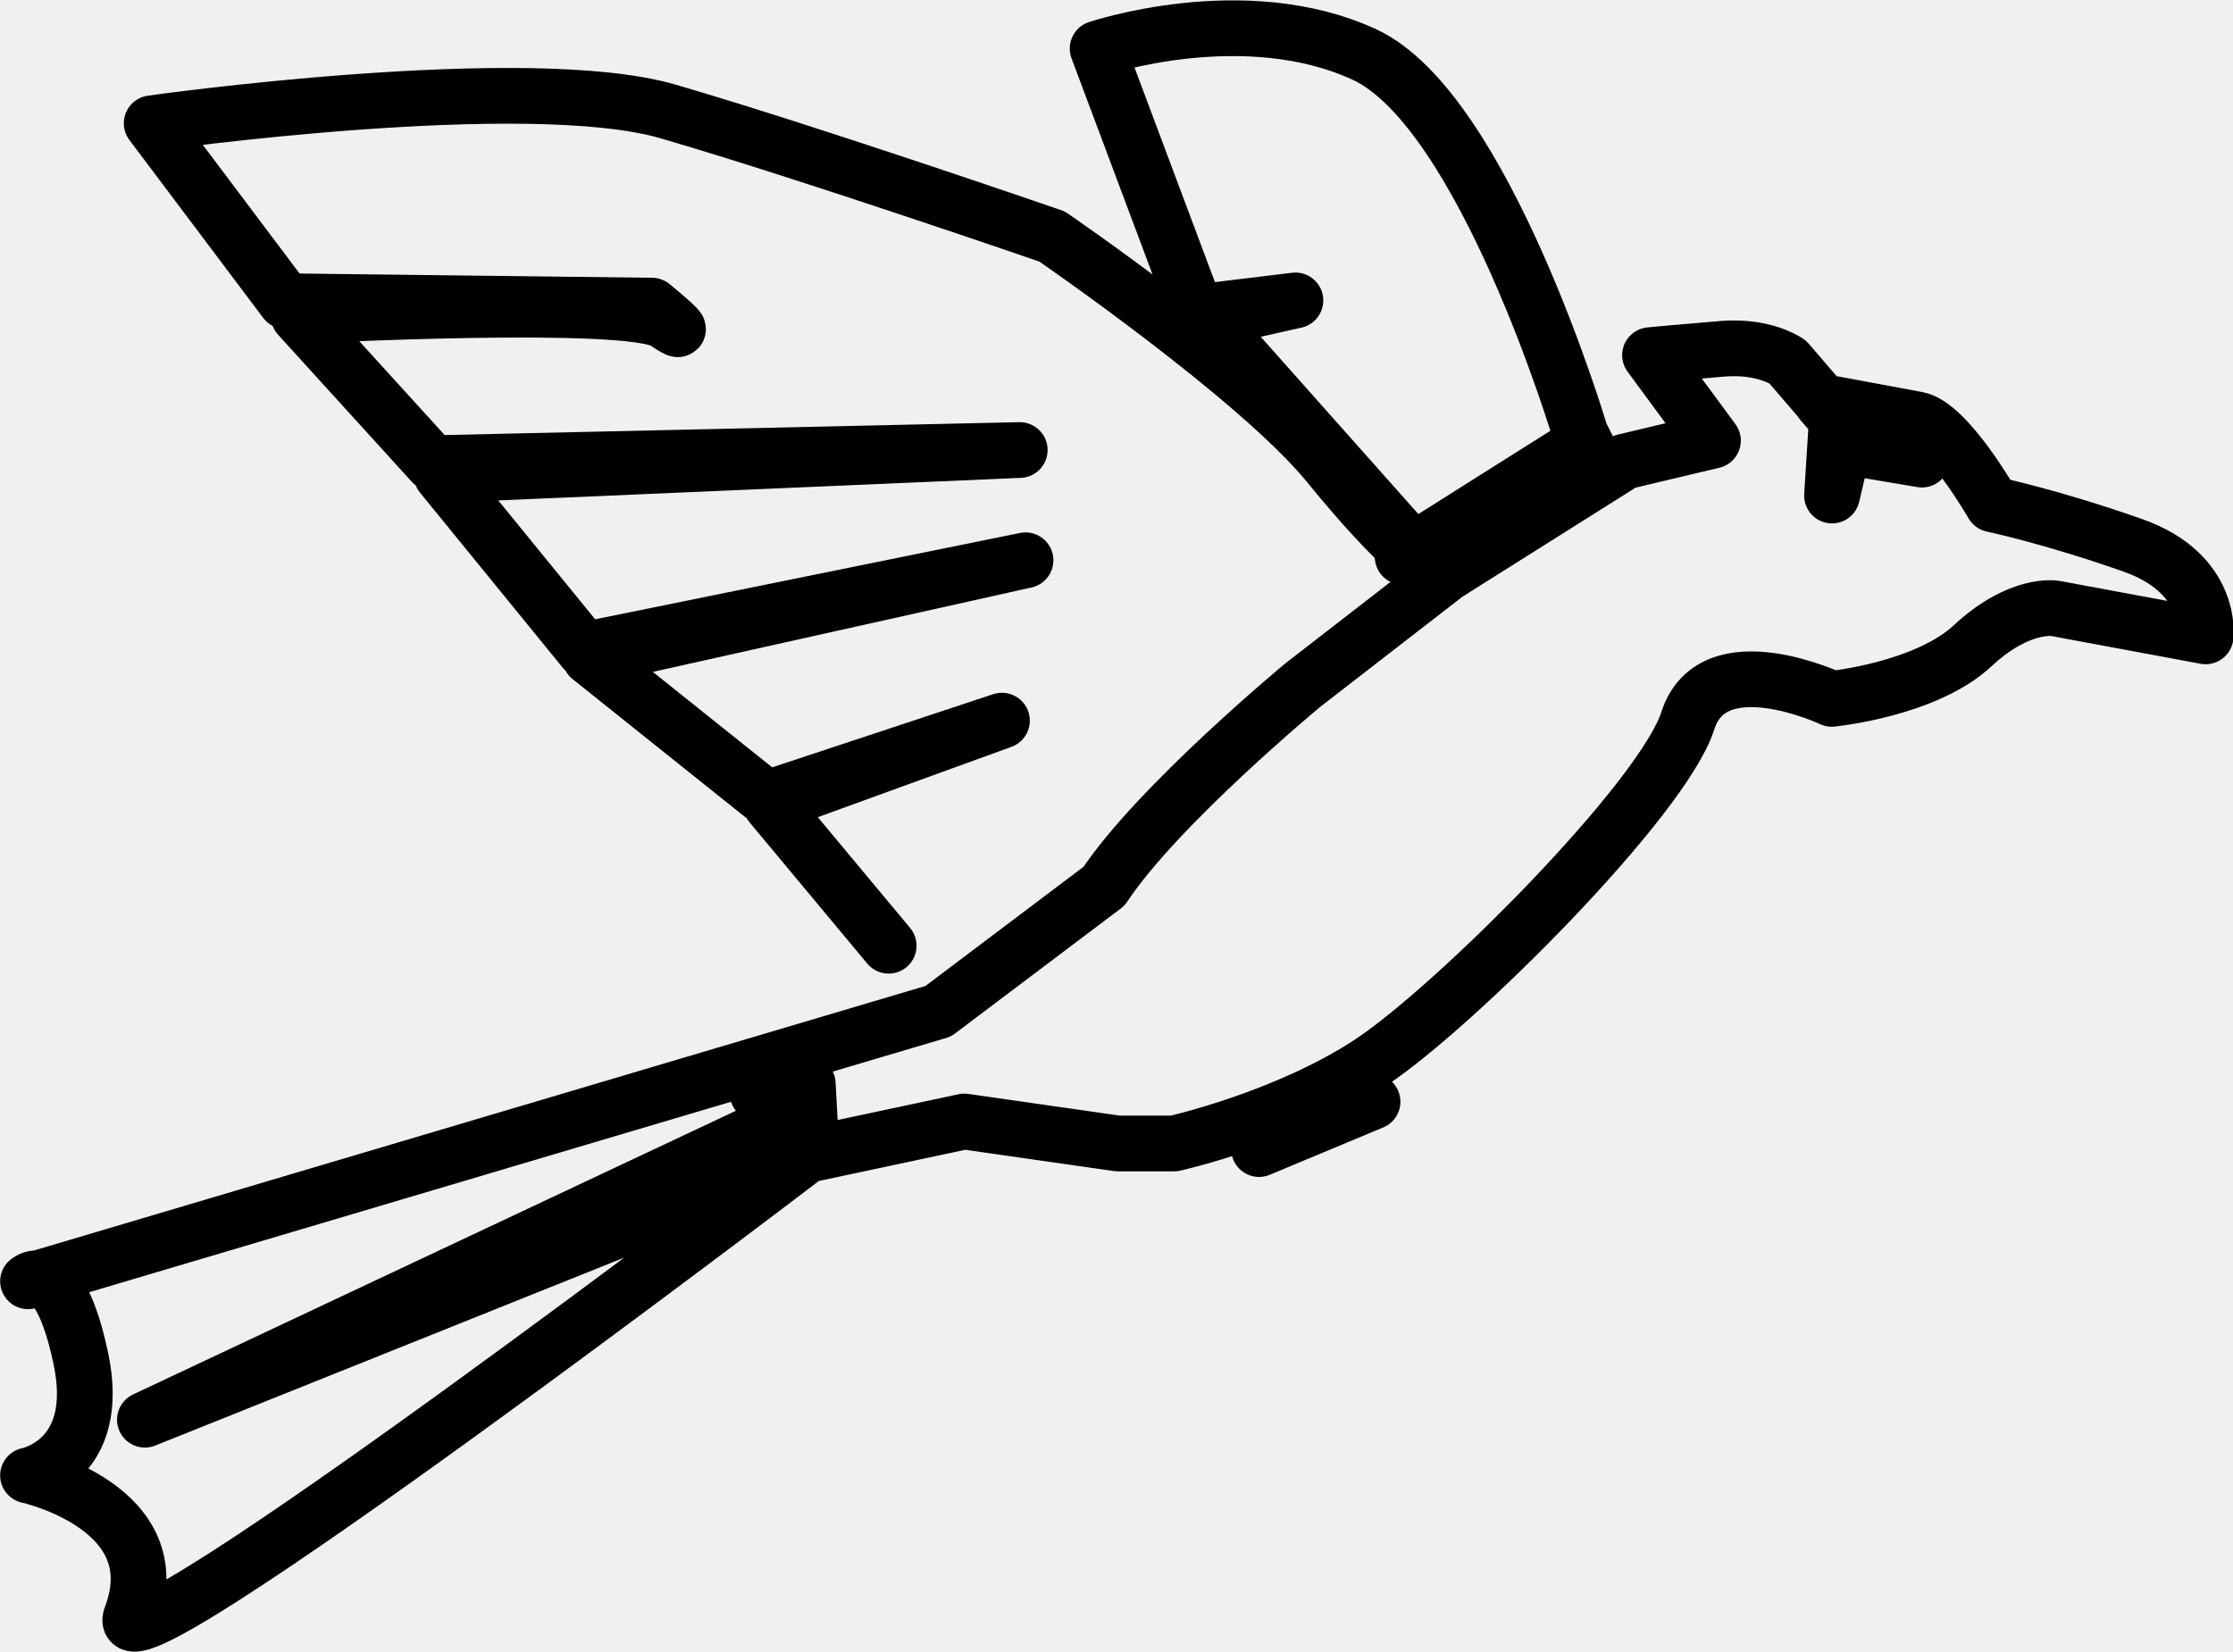
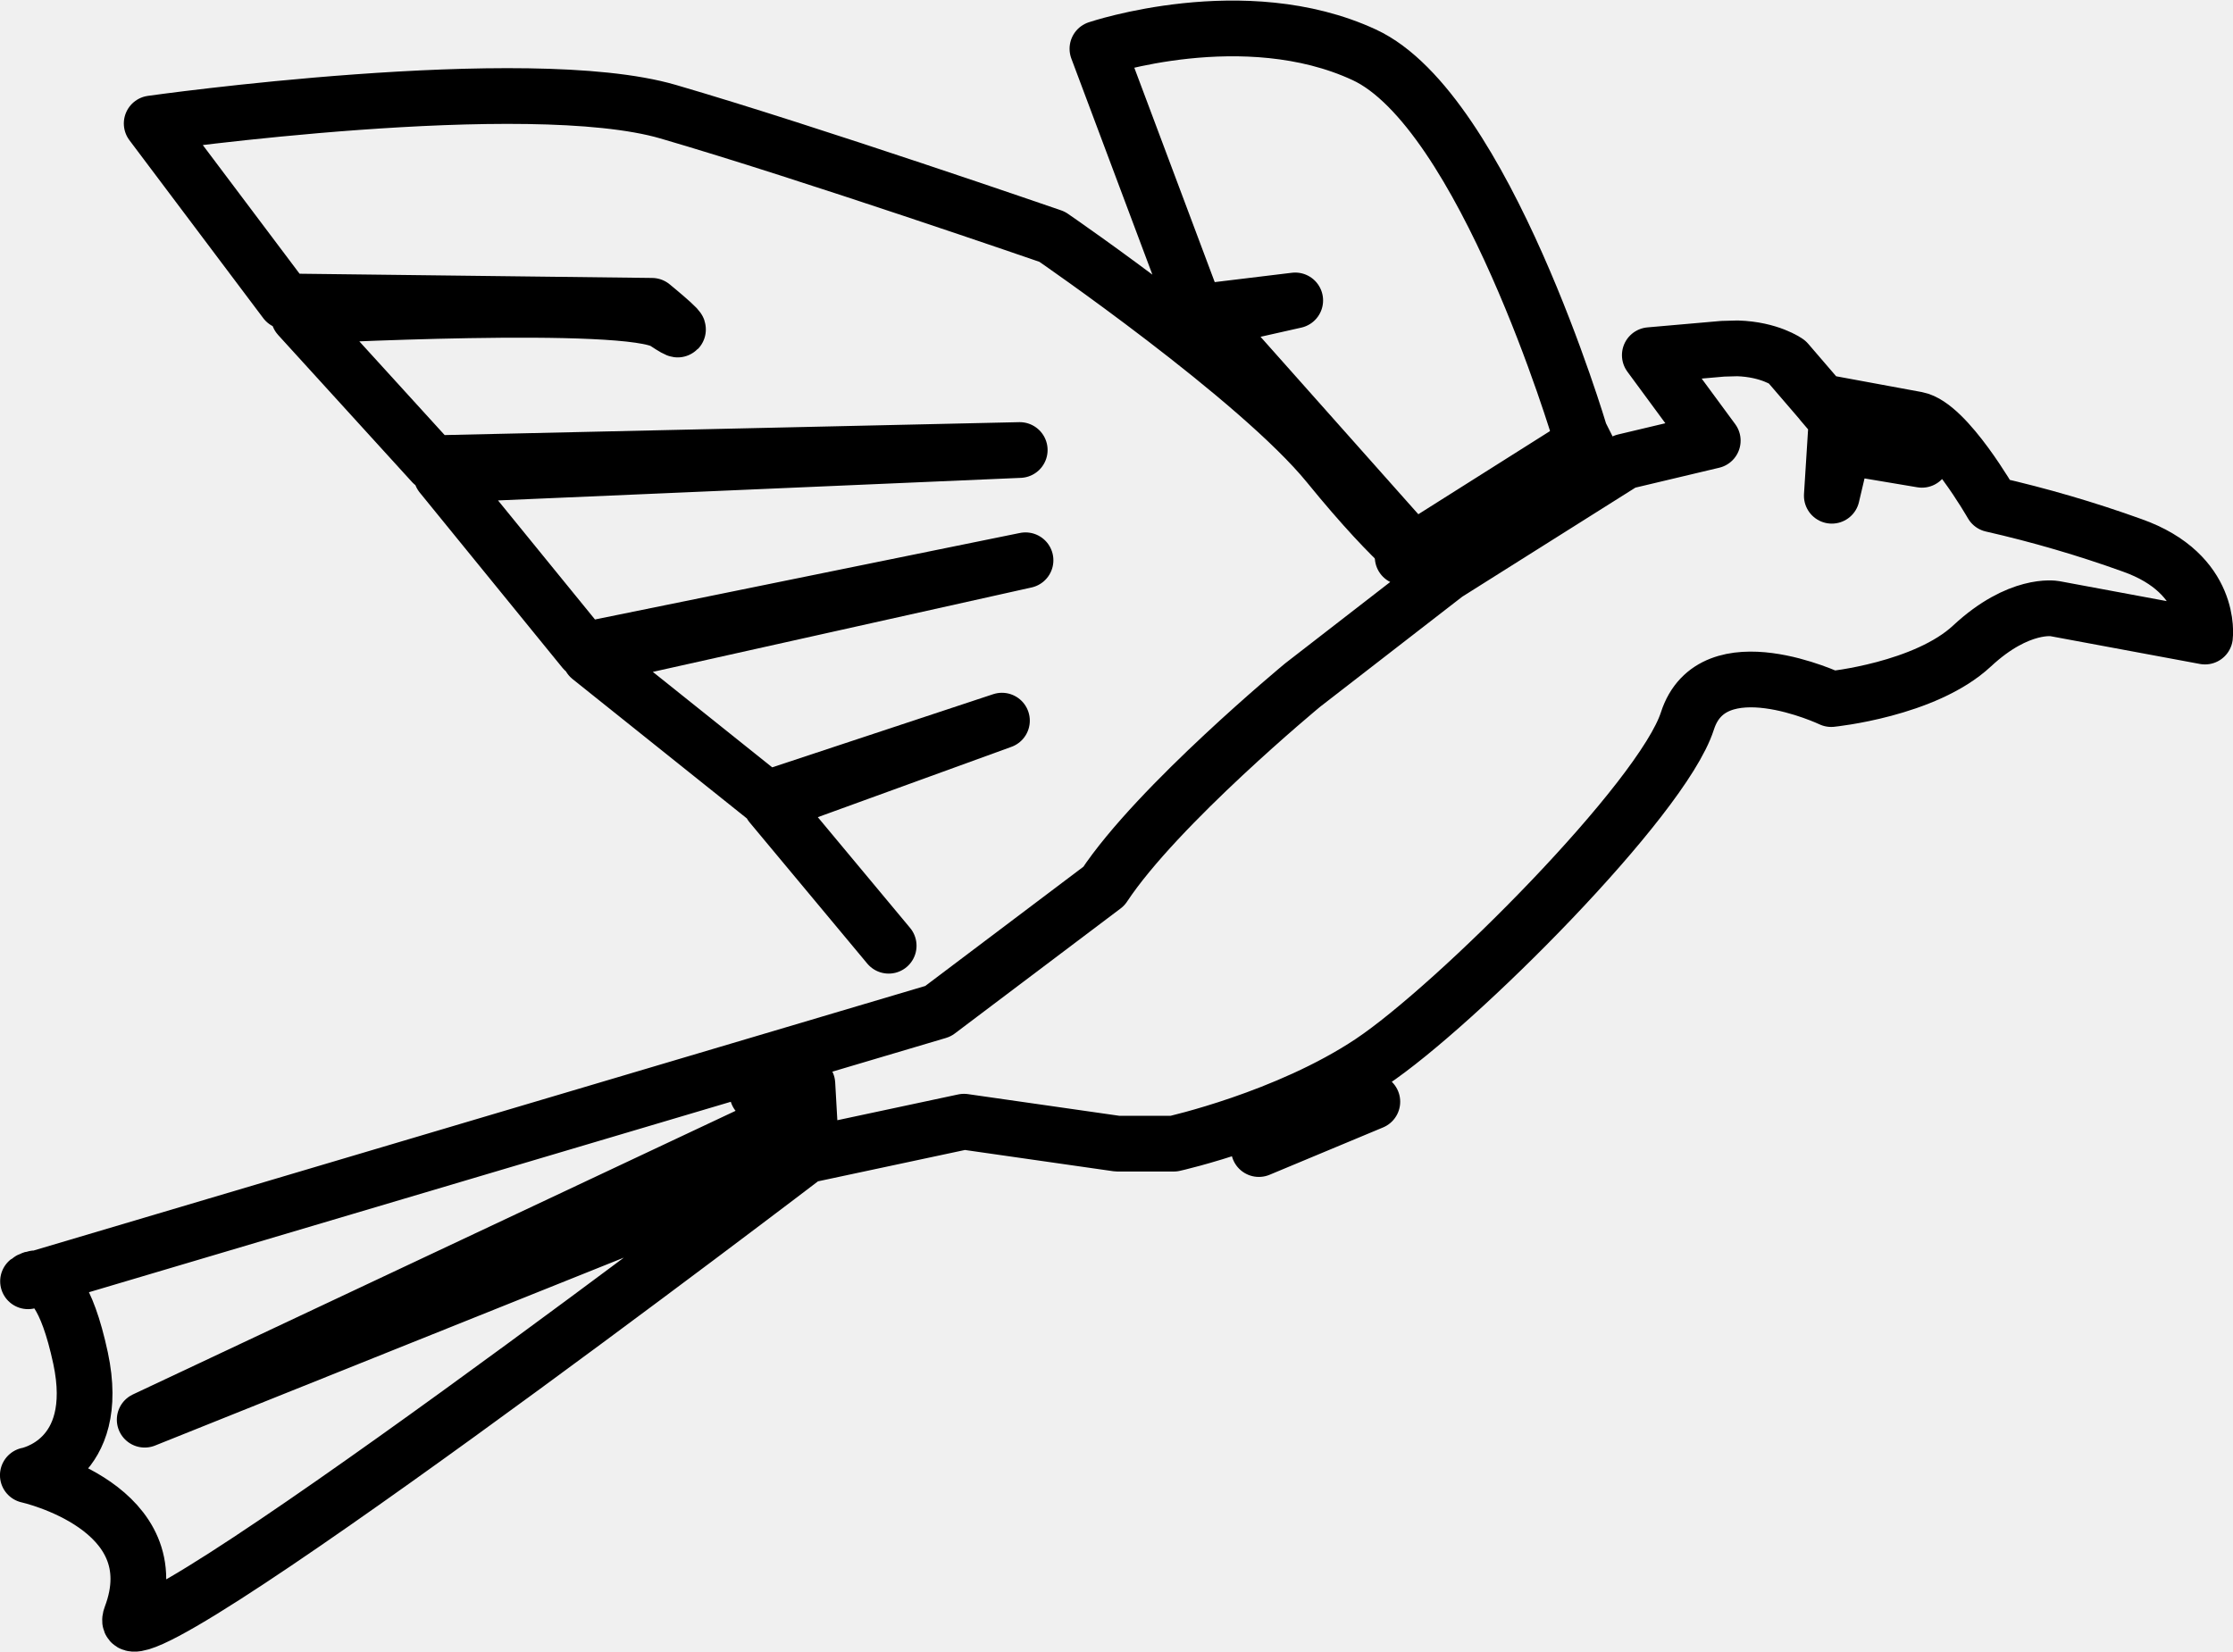
- <svg xmlns="http://www.w3.org/2000/svg" width="150mm" height="110.983mm" viewBox="0 0 150 110.983" version="1.1" id="svg1" xml:space="preserve">
-   <defs id="defs1">
-     <linearGradient id="swatch5">
-       <stop style="stop-color:#000000;stop-opacity:1;" offset="0" id="stop6" />
-     </linearGradient>
-     <linearGradient id="swatch1">
-       <stop style="stop-color:#000000;stop-opacity:1;" offset="0" id="stop1" />
-     </linearGradient>
-   </defs>
-   <g id="layer6" style="display:inline" transform="matrix(13.4199,0,0,13.4199,-1306.222,-1810.597)">
-     <path style="display:inline;fill:none;fill-opacity:1;stroke:#000000;stroke-width:0.279;stroke-linecap:round;stroke-linejoin:round;stroke-miterlimit:2.4;stroke-dasharray:none;paint-order:normal" d="m 101.783,139.654 -0.589,-0.707 1.156,-0.42 -1.178,0.39 -0.884,-0.707 2.18,-0.486 -2.209,0.449 -0.714,-0.876 2.894,-0.125 -2.939,0.066 -0.67,-0.737 c 0,0 1.657,-0.088 1.834,0.029 0.177,0.118 -0.066,-0.081 -0.066,-0.081 l -1.834,-0.022 -0.67,-0.891 c 0,0 1.878,-0.265 2.585,-0.059 0.707,0.206 1.922,0.626 1.922,0.626 0,0 1.031,0.707 1.385,1.142 0.354,0.435 0.503,0.519 0.503,0.519 l -1.105,-1.243 0.435,-0.098 -0.495,0.06 -0.495,-1.321 c 0,0 0.735,-0.248 1.336,0.03 0.6,0.278 1.081,1.899 1.081,1.899 l 0.083,0.165" id="path21" />
-     <path id="path19" style="display:inline;fill:none;fill-opacity:1;stroke:#000000;stroke-width:0.279;stroke-linecap:round;stroke-linejoin:round;stroke-miterlimit:2.4;stroke-dasharray:none;paint-order:normal" d="m 106.032,136.663 c -0.023,-6.2e-4 -0.047,-7e-5 -0.073,0.002 -0.208,0.017 -0.365,0.032 -0.365,0.032 l 0.315,0.428 -0.442,0.105 -0.892,0.562 -0.719,0.557 c 0,0 -0.726,0.601 -0.995,1.007 l -0.83,0.626 -4.505,1.337 c 0.054,0.004 0.143,0.069 0.213,0.4 0.11,0.517 -0.264,0.587 -0.264,0.587 0,0 0.723,0.159 0.516,0.706 -0.145,0.382 3.392,-2.317 3.392,-2.317 l -3.323,1.332 3.193,-1.503 -0.126,-0.131 0.251,-0.047 0.019,0.351 0.765,-0.163 0.768,0.11 h 0.282 c 0,0 0.564,-0.126 0.988,-0.408 0.423,-0.282 1.457,-1.316 1.583,-1.708 0.125,-0.392 0.721,-0.11 0.721,-0.11 0,0 0.47,-0.047 0.705,-0.266 0.235,-0.219 0.413,-0.187 0.413,-0.187 l 0.753,0.14 c 0,0 0.04,-0.314 -0.365,-0.456 -0.405,-0.143 -0.701,-0.205 -0.701,-0.205 0,0 -0.226,-0.396 -0.377,-0.425 -0.145,-0.027 -0.45,-0.084 -0.477,-0.088 l -0.172,-0.2 c 0,0 -0.087,-0.063 -0.249,-0.068 z m -8.507,4.656 c -0.027,-0.002 -0.045,0.011 -0.05,0.015 z m 8.929,-4.386 0.501,0.287 -0.392,-0.066 -0.058,0.246 0.024,-0.381 z m -1.277,0.256 -0.821,0.518 z m -0.972,3.246 -0.568,0.237 z" />
+ <svg xmlns="http://www.w3.org/2000/svg" xml:space="preserve" width="150mm" height="419.461" viewBox="0 0 150 110.983">
+   <g style="display:inline">
+     <path d="m101.783 139.654-.589-.707 1.156-.42-1.178.39-.884-.707 2.18-.486-2.21.45-.714-.877 2.895-.125-2.939.066-.67-.736s1.657-.089 1.834.03c.177.117-.066-.082-.066-.082l-1.834-.022-.67-.891s1.878-.265 2.585-.059 1.922.626 1.922.626 1.03.707 1.384 1.142.503.518.503.518l-1.105-1.243.435-.098-.495.06-.495-1.32s.735-.248 1.335.03c.6.277 1.081 1.898 1.081 1.898l.083.165" style="display:inline;stroke-width:.279;stroke-linecap:round;stroke-linejoin:round;stroke-miterlimit:2.4;stroke-dasharray:none;paint-order:normal" transform="translate(-1306.222 -1810.597)scale(13.4199)" />
+     <path d="m106.032 136.663-.074.002-.365.032.315.428-.442.105-.892.562-.719.557s-.726.6-.995 1.007l-.83.626-4.505 1.337c.054.004.142.069.213.4.11.517-.264.586-.264.586s.723.16.516.707c-.145.382 3.391-2.317 3.391-2.317l-3.322 1.332 3.193-1.503-.126-.13.25-.048.02.352.764-.163.768.11h.282s.565-.126.988-.408 1.457-1.316 1.583-1.708.72-.11.72-.11.47-.047.705-.266.413-.187.413-.187l.753.14s.04-.314-.365-.457a6 6 0 0 0-.701-.205s-.226-.396-.377-.425l-.477-.088-.172-.2s-.087-.063-.248-.068m-8.507 4.656a.07.07 0 0 0-.05.015zm8.928-4.386.502.288-.393-.066-.058.246.024-.38zm-1.277.257-.82.518zm-.972 3.245-.568.237z" style="display:inline;stroke-width:.279;stroke-linecap:round;stroke-linejoin:round;stroke-miterlimit:2.4;stroke-dasharray:none;paint-order:normal" transform="translate(-1306.222 -1810.597)scale(13.4199)" />
  </g>
+   <style>
+     g {
+       stroke: #000;
+       fill: #ffffff00;
+     }
+ 
+     @media (prefers-color-scheme: dark) {
+       g {
+         stroke: #FFF;
+       }
+     }
+ 
+   </style>
</svg>
